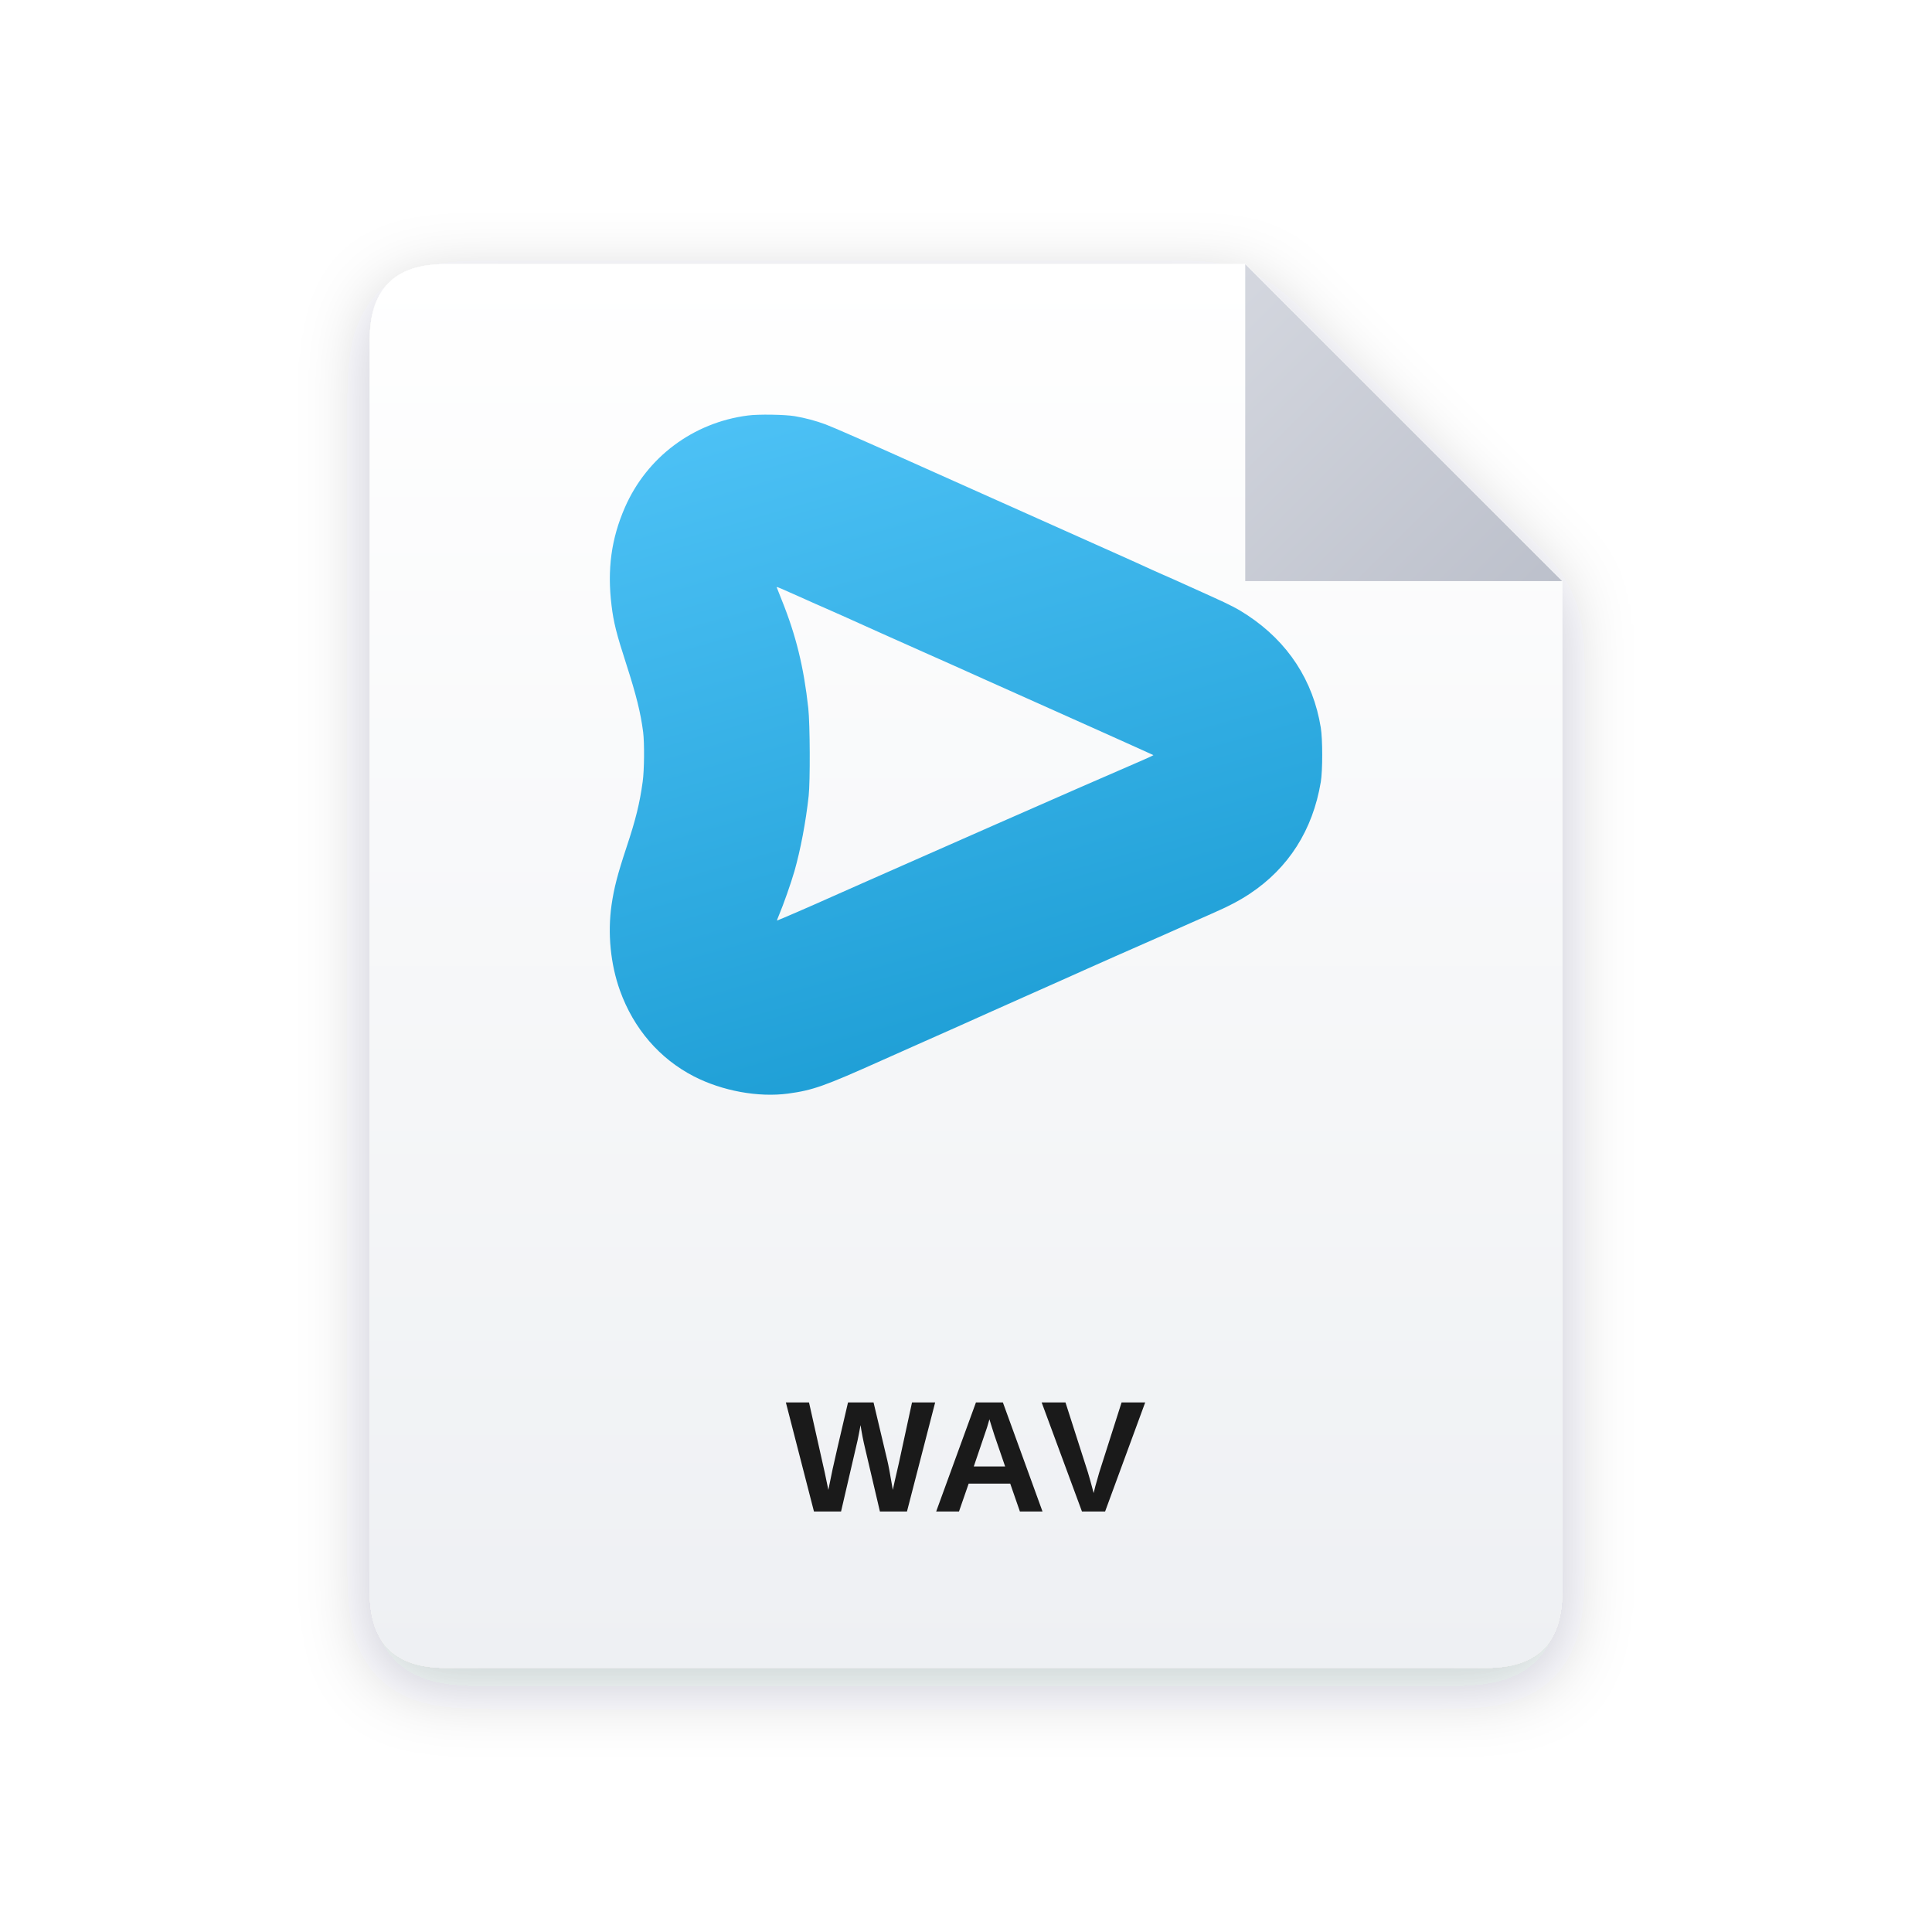
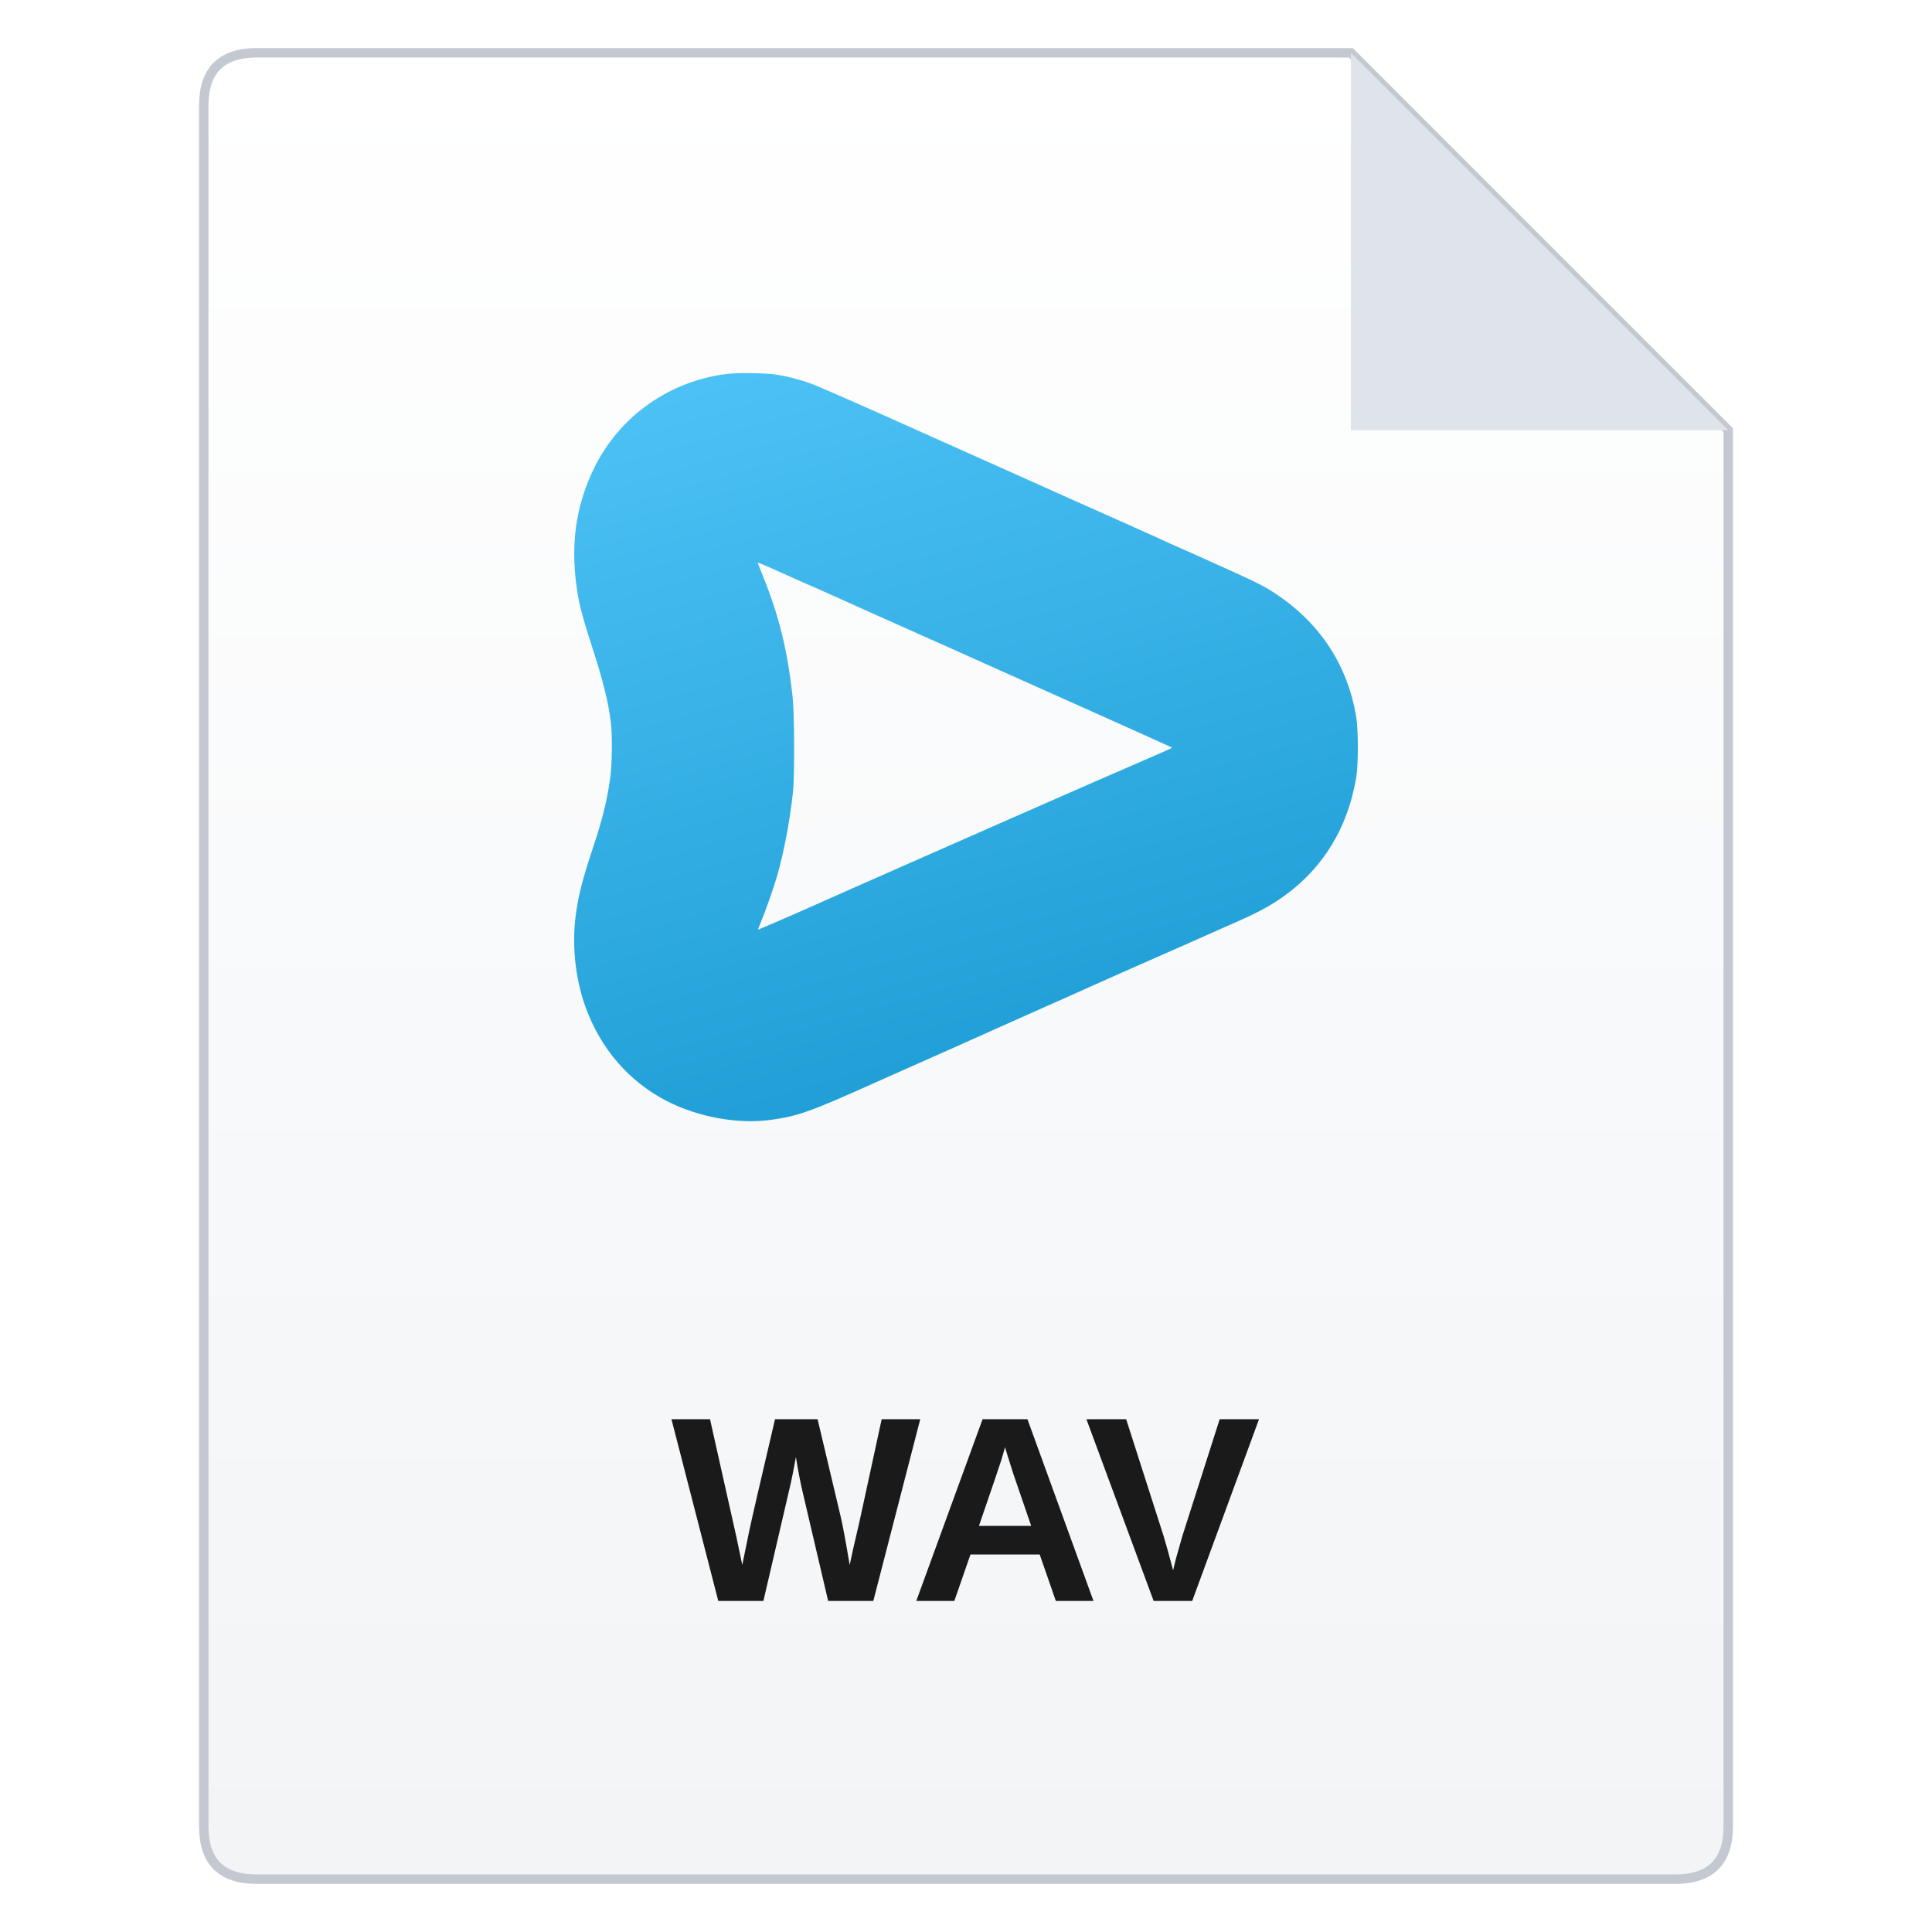
<svg xmlns="http://www.w3.org/2000/svg" width="256" height="256" viewBox="0 0 1024 1024">
  <defs>
    <linearGradient id="c" x1="0" y1="0" x2="0.3" y2="1">
      <stop offset="0" stop-color="#4fc3f7" />
      <stop offset="1" stop-color="#1f9fd6" />
    </linearGradient>
    <linearGradient id="sheet" x1="0" y1="0" x2="0" y2="1">
      <stop offset="0" stop-color="#ffffff" />
-       <stop offset="1" stop-color="#eef0f3" />
+       <stop offset="1" stop-color="#f2f4f6" />
    </linearGradient>
-     <linearGradient id="foldg" x1="0" y1="0" x2="1" y2="1">
-       <stop offset="0" stop-color="#d4d7df" />
-       <stop offset="1" stop-color="#bcc0cb" />
-     </linearGradient>
-     <filter id="sh" x="-20%" y="-20%" width="140%" height="140%">
-       <feDropShadow dx="0" dy="10" stdDeviation="18" flood-color="#1b2030" flood-opacity="0.22" />
-     </filter>
  </defs>
-   <path filter="url(#sh)" fill="url(#sheet)" d="M236 140 L660 140 L828 308 L828 844 Q828 884 788 884 L236 884 Q196 884 196 844 L196 180 Q196 140 236 140 Z" />
-   <path fill="url(#foldg)" d="M660 140 L828 308 L660 308 Z" />
-   <g transform="translate(512 400) scale(0.40) translate(-512 -512)">
+   <path fill="url(#sheet)" stroke="#c3c8d1" stroke-width="5" d="M 136 28 L 716 28 L 916 228 L 916 968 Q 916 996 888 996 L 136 996 Q 108 996 108 968 L 108 56 Q 108 28 136 28 Z" />
+   <path fill="#dfe3ea" d="M 716 28 L 916 228 L 716 228 Z" />
+   <g transform="translate(512 396) scale(0.44) translate(-512 -512)">
    <path fill="url(#c)" fill-rule="evenodd" d="M 222.85,62.58 C 150.41,71.93 89.14,117.81 60.07,184.31 C 41.96,225.76 36.43,266.5 42.36,314.59 C 45.08,336.82 48.8,351.71 61.88,392.06 C 75.16,433.3 80.89,456.44 84.21,482.1 C 86.03,496.69 85.72,532.6 83.61,547.69 C 79.69,576.26 74.46,597.69 62.38,634.01 C 50.21,670.73 45.68,688.34 42.36,710.97 C 36.93,748.6 40.95,789.65 53.53,824.66 C 71.64,875.06 105.94,914.8 151.42,938.24 C 189.04,957.56 236.73,966.31 276.17,961.08 C 309.27,956.55 323.65,951.52 401.92,916.41 C 415.51,910.37 436.33,901.12 448.2,895.79 C 489.25,877.58 527.28,860.67 542.27,853.83 C 550.62,850.11 571.14,840.86 588.04,833.41 C 604.95,825.97 627.98,815.7 639.35,810.57 C 650.72,805.54 665.91,798.7 673.06,795.48 C 686.03,789.65 724.87,772.44 773.66,751.02 C 787.44,744.88 803.84,737.63 809.88,734.92 C 816.01,732.1 827.79,726.97 836.04,723.35 C 859.17,713.29 874.06,705.54 887.85,696.39 C 939.46,662.18 971.45,611.88 982.11,548.2 C 984.63,533 984.63,491.76 982.11,476.16 C 972.05,413.89 938.75,362.78 885.03,327.27 C 872.15,318.72 862.7,313.79 837.04,302.22 C 785.83,279.08 773.06,273.34 772.65,273.34 C 772.45,273.34 766.22,270.53 758.87,267.21 C 751.53,263.79 741.16,259.06 735.93,256.74 C 730.7,254.43 719.64,249.4 711.29,245.68 C 703.04,241.95 690.36,236.32 683.12,233.1 C 671.24,227.87 599.21,195.68 572.45,183.6 C 566.41,180.89 557.56,176.86 552.83,174.85 C 544.58,171.13 485.13,144.57 453.23,130.28 C 383.21,98.79 335.22,77.77 325.67,74.25 C 312.79,69.52 299.31,65.9 285.22,63.48 C 272.14,61.27 236.93,60.66 222.85,62.58 M 293.27,303.52 C 305.75,309.16 320.23,315.6 325.46,317.81 C 330.7,320.02 342.27,325.15 351.12,329.18 C 369.63,337.63 423.35,361.67 462.29,378.98 C 488.65,390.65 498.71,395.18 538.75,413.18 C 550.12,418.21 574.06,428.98 592.07,437.03 C 628.89,453.43 650.62,463.18 687.14,479.58 C 701.02,485.82 721.14,494.88 731.91,499.7 C 742.67,504.53 753.54,509.46 755.95,510.57 L 760.38,512.58 L 757.16,514.29 C 755.35,515.2 750.42,517.41 746.19,519.22 C 736.64,523.35 692.07,542.76 664.5,554.74 C 582.31,590.75 521.24,617.61 435.12,655.64 C 416.61,663.89 389.45,675.86 374.76,682.3 C 360.07,688.74 342.27,696.69 335.02,699.91 C 312.79,709.97 261.78,732.1 261.48,731.8 C 261.38,731.7 262.59,728.38 264.2,724.56 C 269.83,711.38 280.09,682.3 284.72,666.21 C 292.77,637.83 299.71,601.42 303.53,566.61 C 305.65,547.29 305.34,471.43 303.03,450.41 C 297.09,396.18 286.83,354.03 267.72,306.74 C 264.1,297.69 261.08,290.14 261.08,289.94 C 261.08,289.24 268.72,292.46 293.27,303.52" />
  </g>
-   <text x="512" y="772" text-anchor="middle" dominant-baseline="central" font-family="Segoe UI, Arial, sans-serif" font-size="84" font-weight="800" letter-spacing="3" fill="#1a1a1a">WAV</text>
+   <text x="512" y="800" text-anchor="middle" dominant-baseline="central" font-family="Segoe UI, Arial, sans-serif" font-size="140" font-weight="600" letter-spacing="2" fill="#1a1a1a">WAV</text>
</svg>
